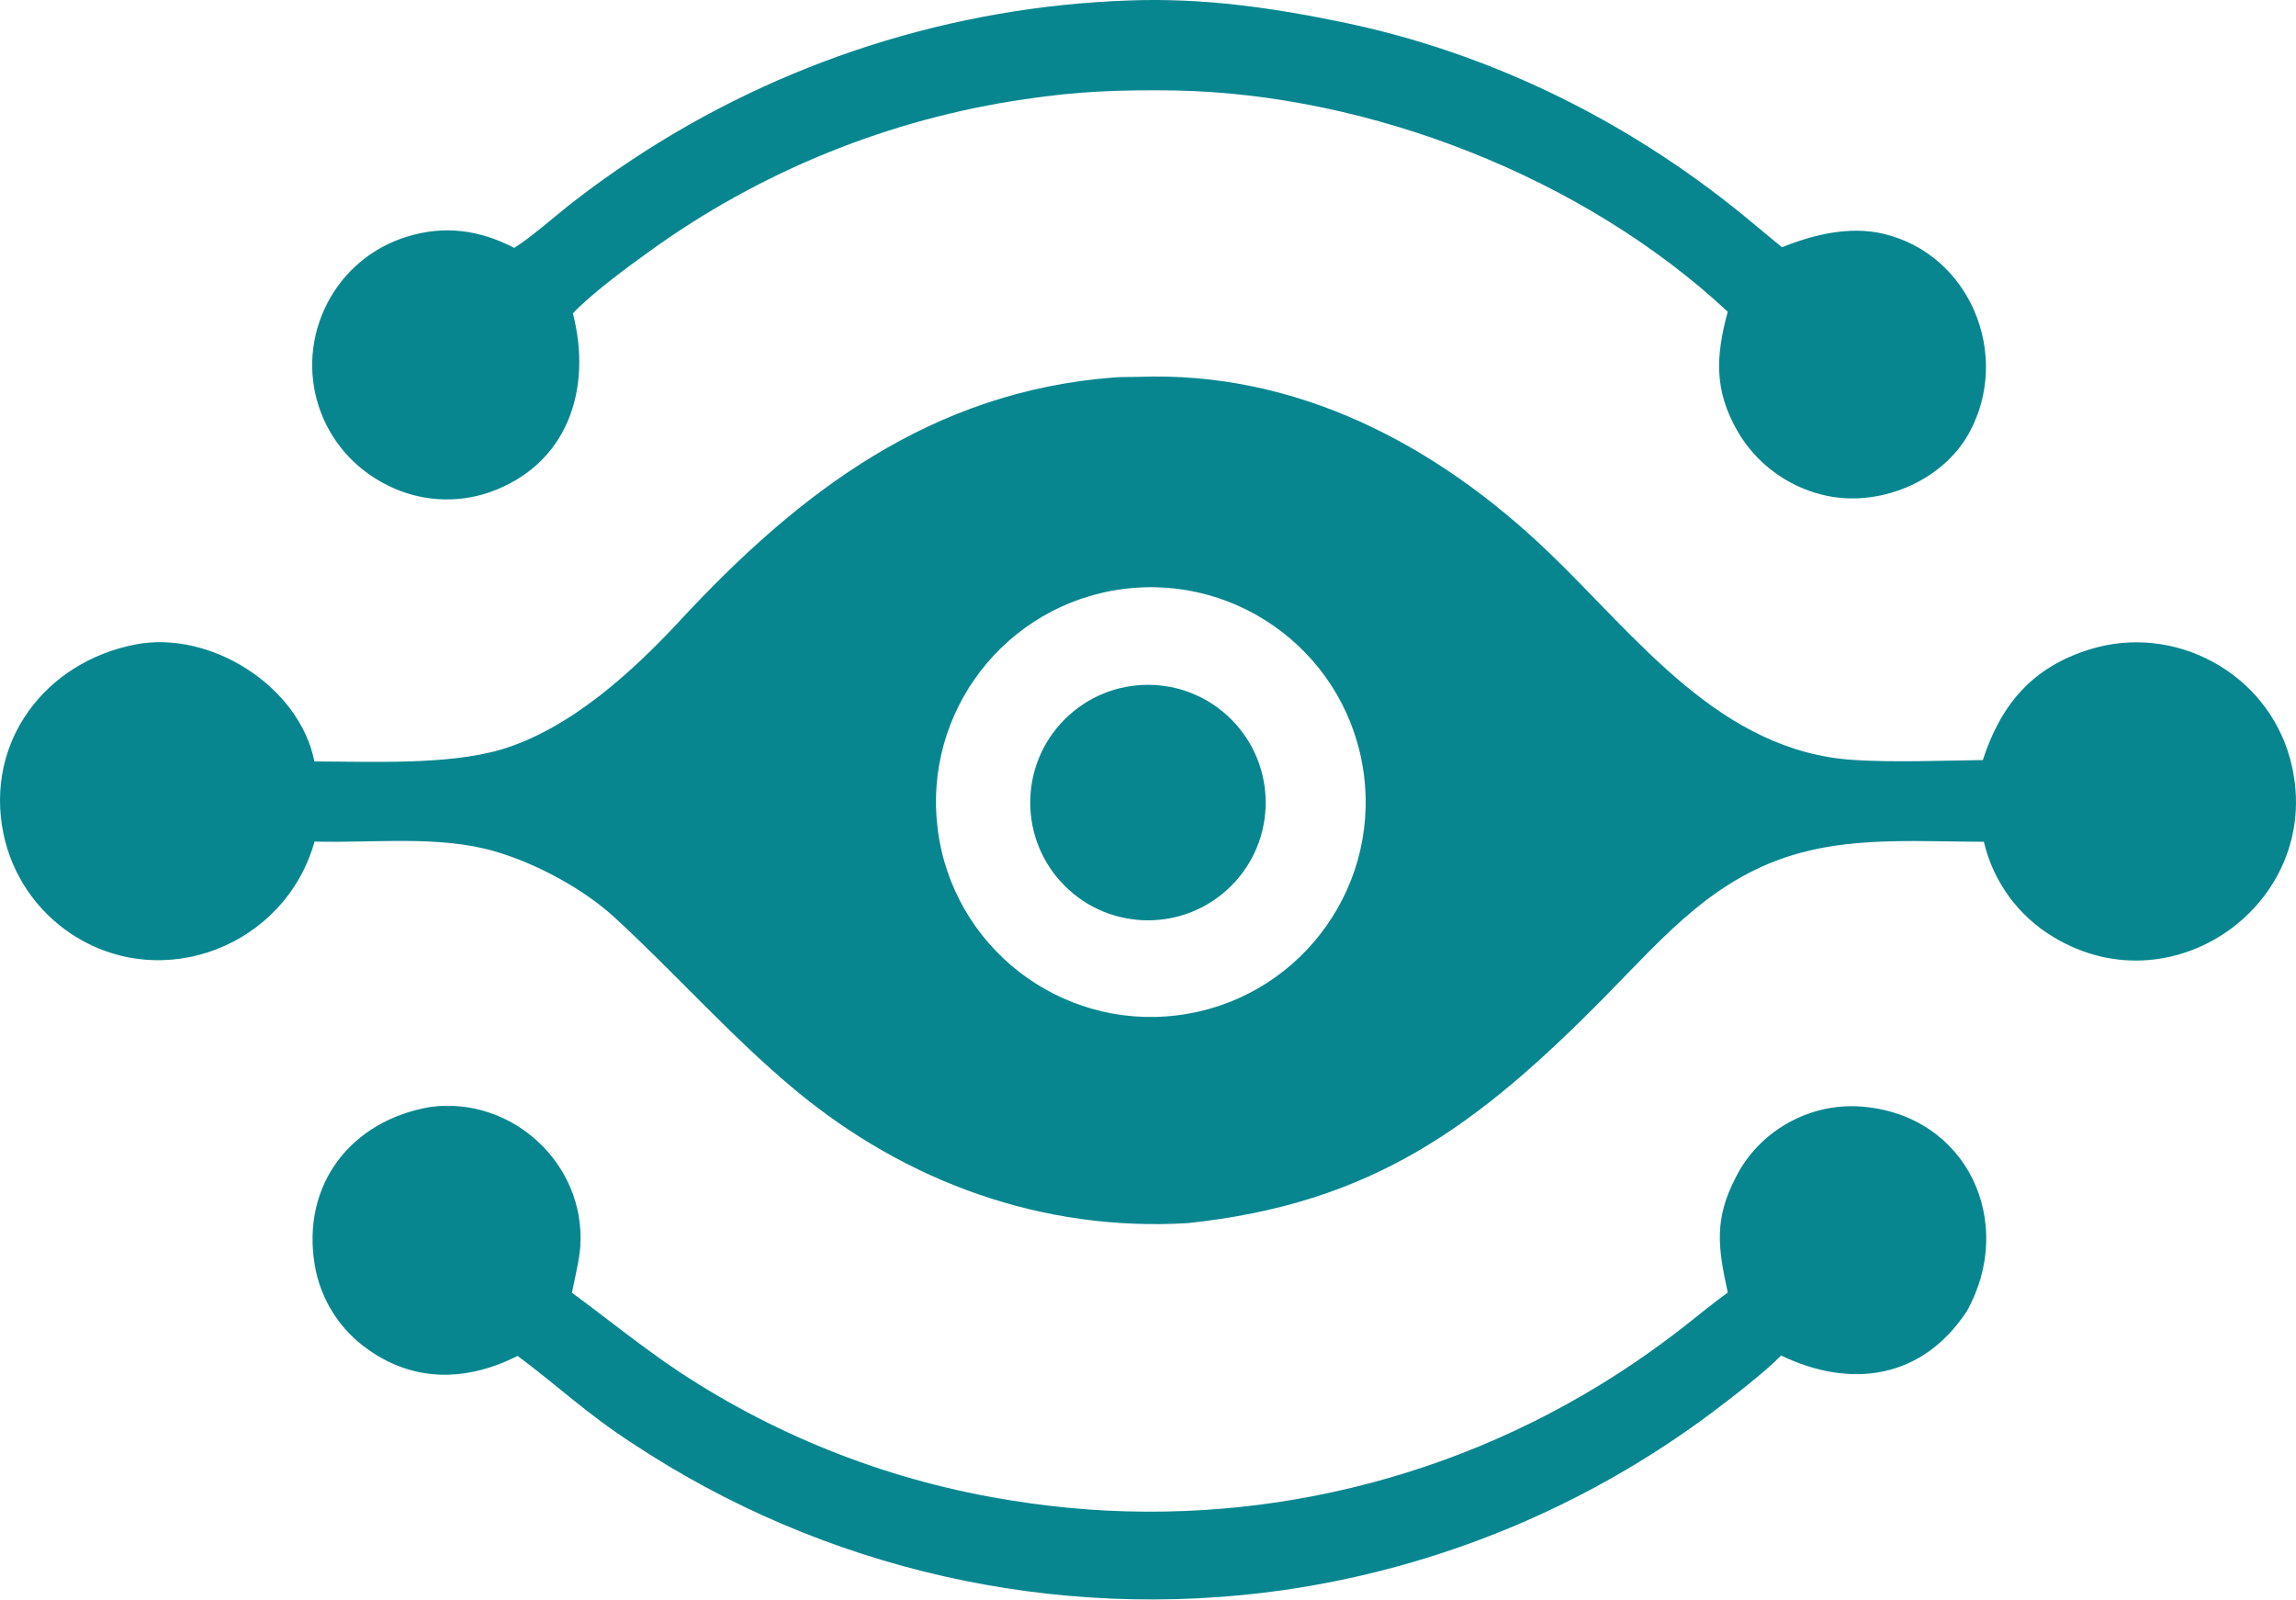
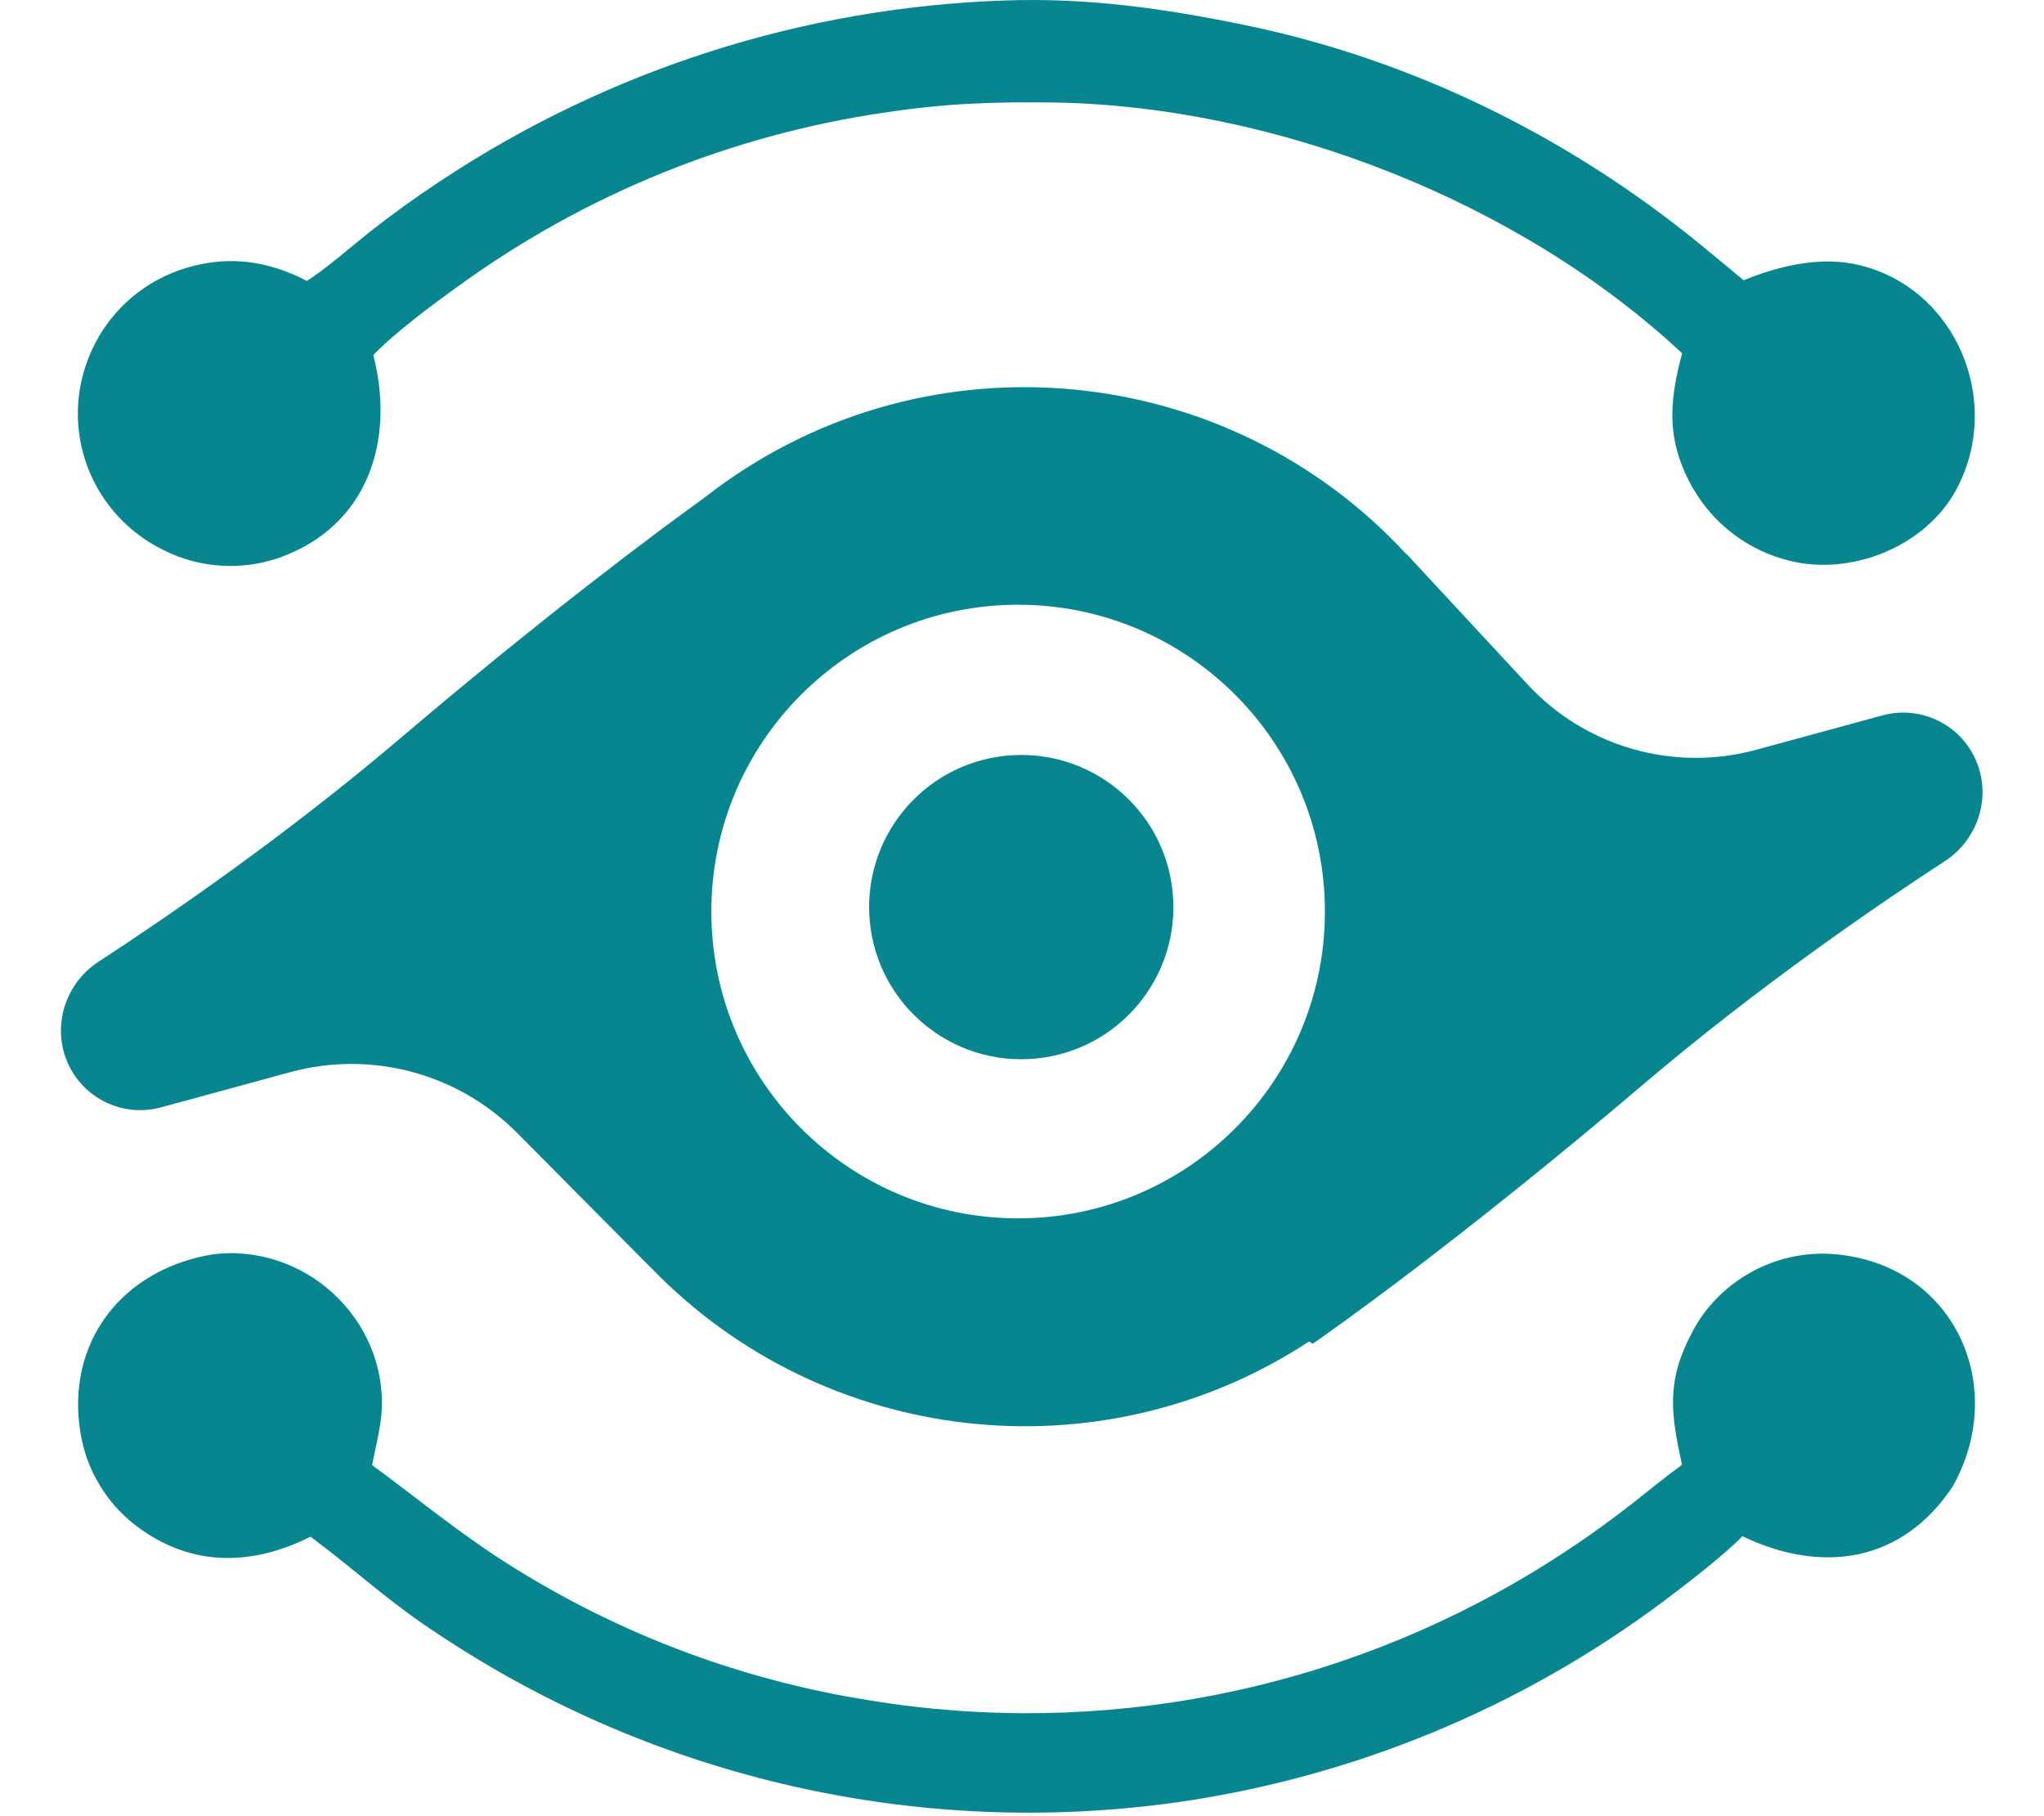
- <svg xmlns="http://www.w3.org/2000/svg" preserveAspectRatio="none" overflow="visible" style="display: block;" width="86.135" height="59.999" viewBox="0 0 86.135 59.999" fill="none">
-   <g id="Group 1000007158">
-     <path id="Subtract" d="M42.691 14.137C48.641 13.907 53.881 16.68 58.078 20.697C61.438 23.914 64.528 28.192 69.548 28.508C71.106 28.606 72.813 28.529 74.386 28.511C75.07 26.408 76.256 25.023 78.402 24.358C81.585 23.372 85.04 25.237 85.916 28.474C87.323 33.676 81.658 37.93 77.049 35.158C75.724 34.371 74.776 33.077 74.425 31.576C72.15 31.575 69.766 31.394 67.573 31.983C64.36 32.847 62.503 35.056 60.243 37.353C55.433 42.239 51.496 45.152 44.553 45.882C39.11 46.208 33.986 44.344 29.819 40.877C27.45 38.906 25.335 36.509 23.065 34.423C21.88 33.333 20.115 32.389 18.571 31.938C16.469 31.323 14 31.631 11.8 31.569C10.71 35.47 6.107 37.29 2.682 35.038C1.365 34.168 0.445 32.811 0.127 31.265C-0.57 27.841 1.677 24.839 5.076 24.176C7.887 23.628 11.233 25.736 11.795 28.564C13.945 28.565 16.774 28.707 18.799 28.118C21.391 27.34 23.722 25.207 25.527 23.261C30.012 18.427 34.972 14.675 41.805 14.158C42.062 14.135 42.431 14.145 42.691 14.137ZM51.169 29.072C50.606 24.643 46.55 21.515 42.123 22.097C37.723 22.675 34.618 26.701 35.178 31.104C35.737 35.506 39.75 38.628 44.154 38.088C48.586 37.545 51.731 33.502 51.169 29.072Z" fill="#07868F" />
-     <path id="Vector" d="M42.379 0.016C45.124 -0.082 47.638 0.275 50.306 0.822C55.848 1.958 61.019 4.501 65.396 8.072C65.883 8.471 66.367 8.875 66.852 9.276C68.035 8.796 69.4 8.471 70.655 8.769C73.908 9.538 75.459 13.315 73.884 16.219C72.866 18.097 70.406 19.077 68.362 18.559C67.027 18.229 65.882 17.373 65.189 16.185C64.292 14.63 64.37 13.343 64.817 11.694C59.431 6.667 51.395 3.525 44.054 3.393C41.991 3.37 40.502 3.415 38.445 3.721C33.349 4.463 28.508 6.428 24.337 9.448C23.531 10.024 22.168 11.036 21.492 11.754C22.225 14.595 21.301 17.428 18.37 18.465C17.112 18.899 15.733 18.806 14.545 18.208C11.982 16.945 10.974 13.883 12.287 11.359C12.903 10.172 13.968 9.282 15.246 8.885C16.66 8.44 17.987 8.62 19.292 9.299C19.89 8.926 20.752 8.171 21.33 7.71C22.108 7.098 22.912 6.518 23.739 5.974C29.283 2.306 35.735 0.244 42.379 0.016Z" fill="#07868F" />
-     <path id="Vector_2" d="M16.167 41.52C19.203 41.127 21.959 43.644 21.772 46.731C21.741 47.244 21.559 47.973 21.455 48.492C22.856 49.522 24.016 50.48 25.499 51.472C29.255 53.946 33.497 55.586 37.94 56.284C45.582 57.532 53.419 55.994 60.023 51.95C61.139 51.269 62.235 50.504 63.262 49.694C63.779 49.288 64.284 48.869 64.818 48.487C64.455 46.815 64.29 45.753 65.119 44.162C65.986 42.432 67.872 41.36 69.828 41.509C73.801 41.813 75.659 45.859 73.776 49.203C72.097 51.726 69.447 52.108 66.817 50.848C66.235 51.454 64.909 52.476 64.218 52.993C59.499 56.522 53.971 58.811 48.139 59.65C39.589 60.861 30.893 58.894 23.696 54.123C21.971 52.998 20.978 52.025 19.419 50.863C17.547 51.807 15.578 51.874 13.82 50.63C12.749 49.886 12.024 48.742 11.808 47.456C11.298 44.422 13.183 42.018 16.167 41.52Z" fill="#07868F" />
-     <circle id="Ellipse 10" cx="43.066" cy="30.106" r="4.417" transform="rotate(-45 43.0664 30.106)" fill="#07868F" />
-   </g>
+ <svg xmlns="http://www.w3.org/2000/svg" width="304" height="270" viewBox="0 0 304 270" fill="none">
+   <path d="M149.645 112.389C162.096 111.148 173.19 120.248 174.408 132.701C175.626 145.153 166.507 156.23 154.051 157.425C141.628 158.618 130.585 149.527 129.371 137.106C128.156 124.685 137.227 113.626 149.645 112.389Z" fill="#07868F" />
+   <path d="M106.438 72.738C138.448 49.051 182.72 53.766 209.12 82.377C209.126 82.383 209.132 82.388 209.14 82.39L209.189 82.393C209.197 82.395 209.205 82.4 209.211 82.406L227.191 101.788C235.832 111.102 248.93 114.846 261.189 111.508L279.971 106.393C285.646 104.848 291.591 107.723 293.902 113.13C296.215 118.542 294.195 124.845 289.264 128.057C279.115 134.666 261.519 146.714 244.442 161.233C216.731 184.793 197.705 198.132 195.368 199.753C195.251 199.834 195.098 199.816 195.001 199.719L194.926 199.628C194.83 199.533 194.677 199.514 194.56 199.591C163.46 219.883 122.466 214.986 96.982 188.695C96.978 188.692 96.973 188.691 96.969 188.692C96.964 188.693 96.959 188.691 96.955 188.687L76.903 168.48C68.109 159.618 55.227 156.167 43.18 159.449L23.949 164.686C18.274 166.231 12.329 163.356 10.017 157.949C7.705 152.537 9.726 146.233 14.657 143.022C24.805 136.412 42.401 124.364 59.478 109.846C81.137 91.431 97.491 79.262 104.717 74.05C105.283 73.606 105.857 73.169 106.438 72.738ZM151.423 89.937C126.224 89.937 105.796 110.365 105.796 135.563C105.796 160.762 126.224 181.19 151.422 181.19C176.621 181.19 197.05 160.763 197.05 135.564C197.05 110.365 176.622 89.937 151.423 89.937Z" fill="#07868F" />
+   <path d="M149.368 0.073C161.702 -0.367 172.994 1.234 184.985 3.692C209.884 8.798 233.115 20.223 252.781 36.269C254.973 38.059 257.147 39.875 259.326 41.678C264.639 39.521 270.774 38.062 276.411 39.398C291.027 42.852 297.995 59.824 290.921 72.871C286.347 81.312 275.293 85.711 266.107 83.384C260.11 81.904 254.965 78.056 251.852 72.719C247.824 65.734 248.174 59.948 250.182 52.541C225.981 29.956 189.875 15.837 156.892 15.244C147.622 15.139 140.933 15.345 131.694 16.721C108.796 20.05 87.046 28.879 68.306 42.452C64.685 45.036 58.56 49.584 55.522 52.809C58.814 65.574 54.665 78.305 41.493 82.961C35.845 84.912 29.647 84.496 24.311 81.807C12.792 76.135 8.267 62.378 14.163 51.036C16.932 45.705 21.719 41.702 27.457 39.922C33.815 37.919 39.773 38.729 45.638 41.781C48.326 40.103 52.199 36.713 54.796 34.642C58.291 31.889 61.902 29.286 65.618 26.84C90.529 10.359 119.516 1.095 149.368 0.073Z" fill="#07868F" />
+   <path d="M31.573 186.557C45.213 184.789 57.599 196.097 56.758 209.968C56.618 212.274 55.801 215.55 55.335 217.883C61.63 222.508 66.838 226.814 73.505 231.269C90.379 242.385 109.438 249.755 129.399 252.888C163.736 258.497 198.945 251.586 228.618 233.417C233.632 230.355 238.556 226.918 243.173 223.281C245.493 221.455 247.763 219.574 250.162 217.857C248.533 210.347 247.788 205.573 251.516 198.424C255.413 190.654 263.885 185.836 272.674 186.508C290.525 187.872 298.87 206.051 290.411 221.076C282.869 232.413 270.96 234.125 259.143 228.467C256.531 231.188 250.572 235.78 247.467 238.102C226.267 253.96 201.428 264.243 175.224 268.012C136.811 273.455 97.737 264.617 65.403 243.178C57.652 238.128 53.189 233.754 46.185 228.532C37.773 232.773 28.929 233.077 21.031 227.486C16.218 224.145 12.958 219.003 11.988 213.226C9.7 199.596 18.167 188.792 31.573 186.557Z" fill="#07868F" />
</svg>
